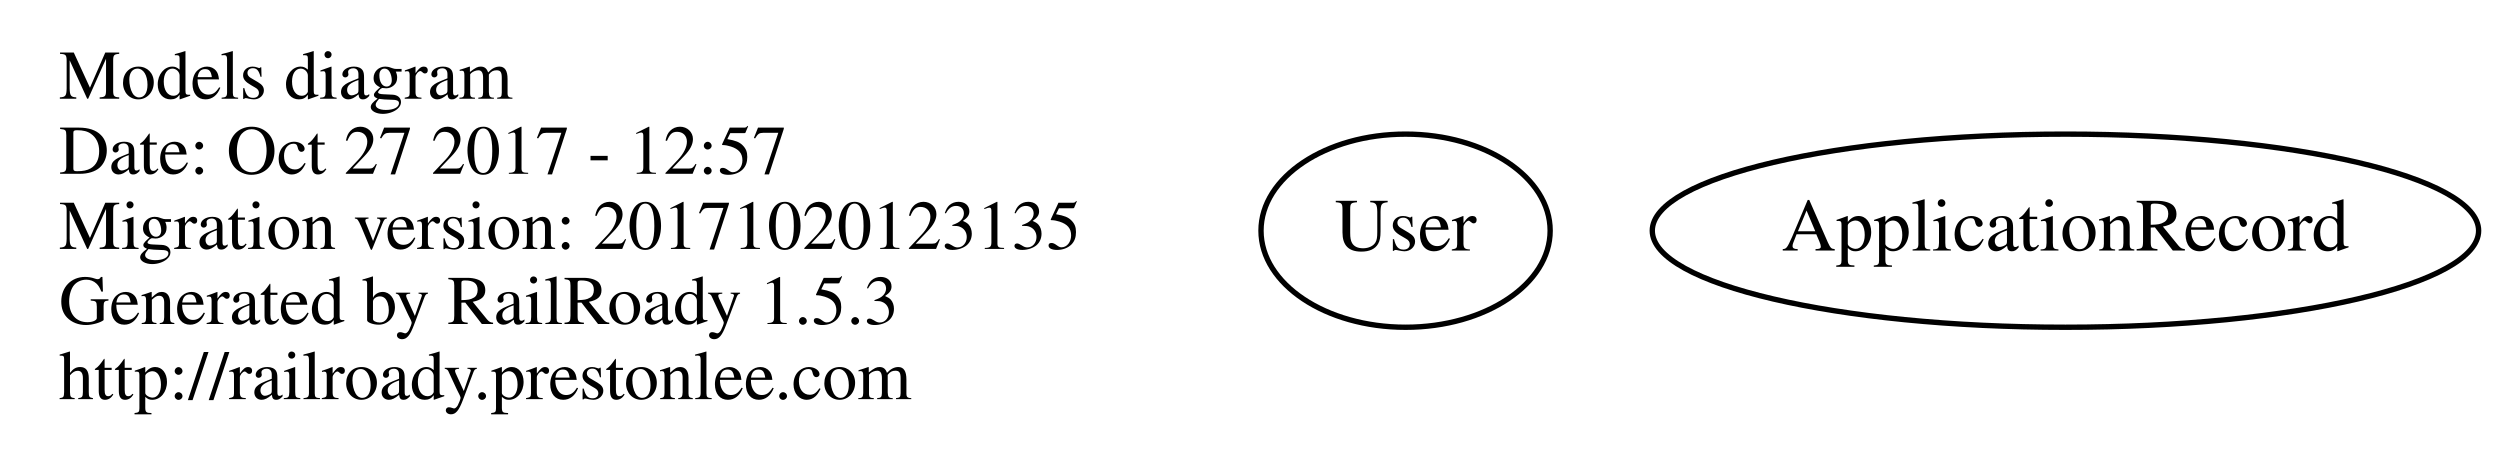
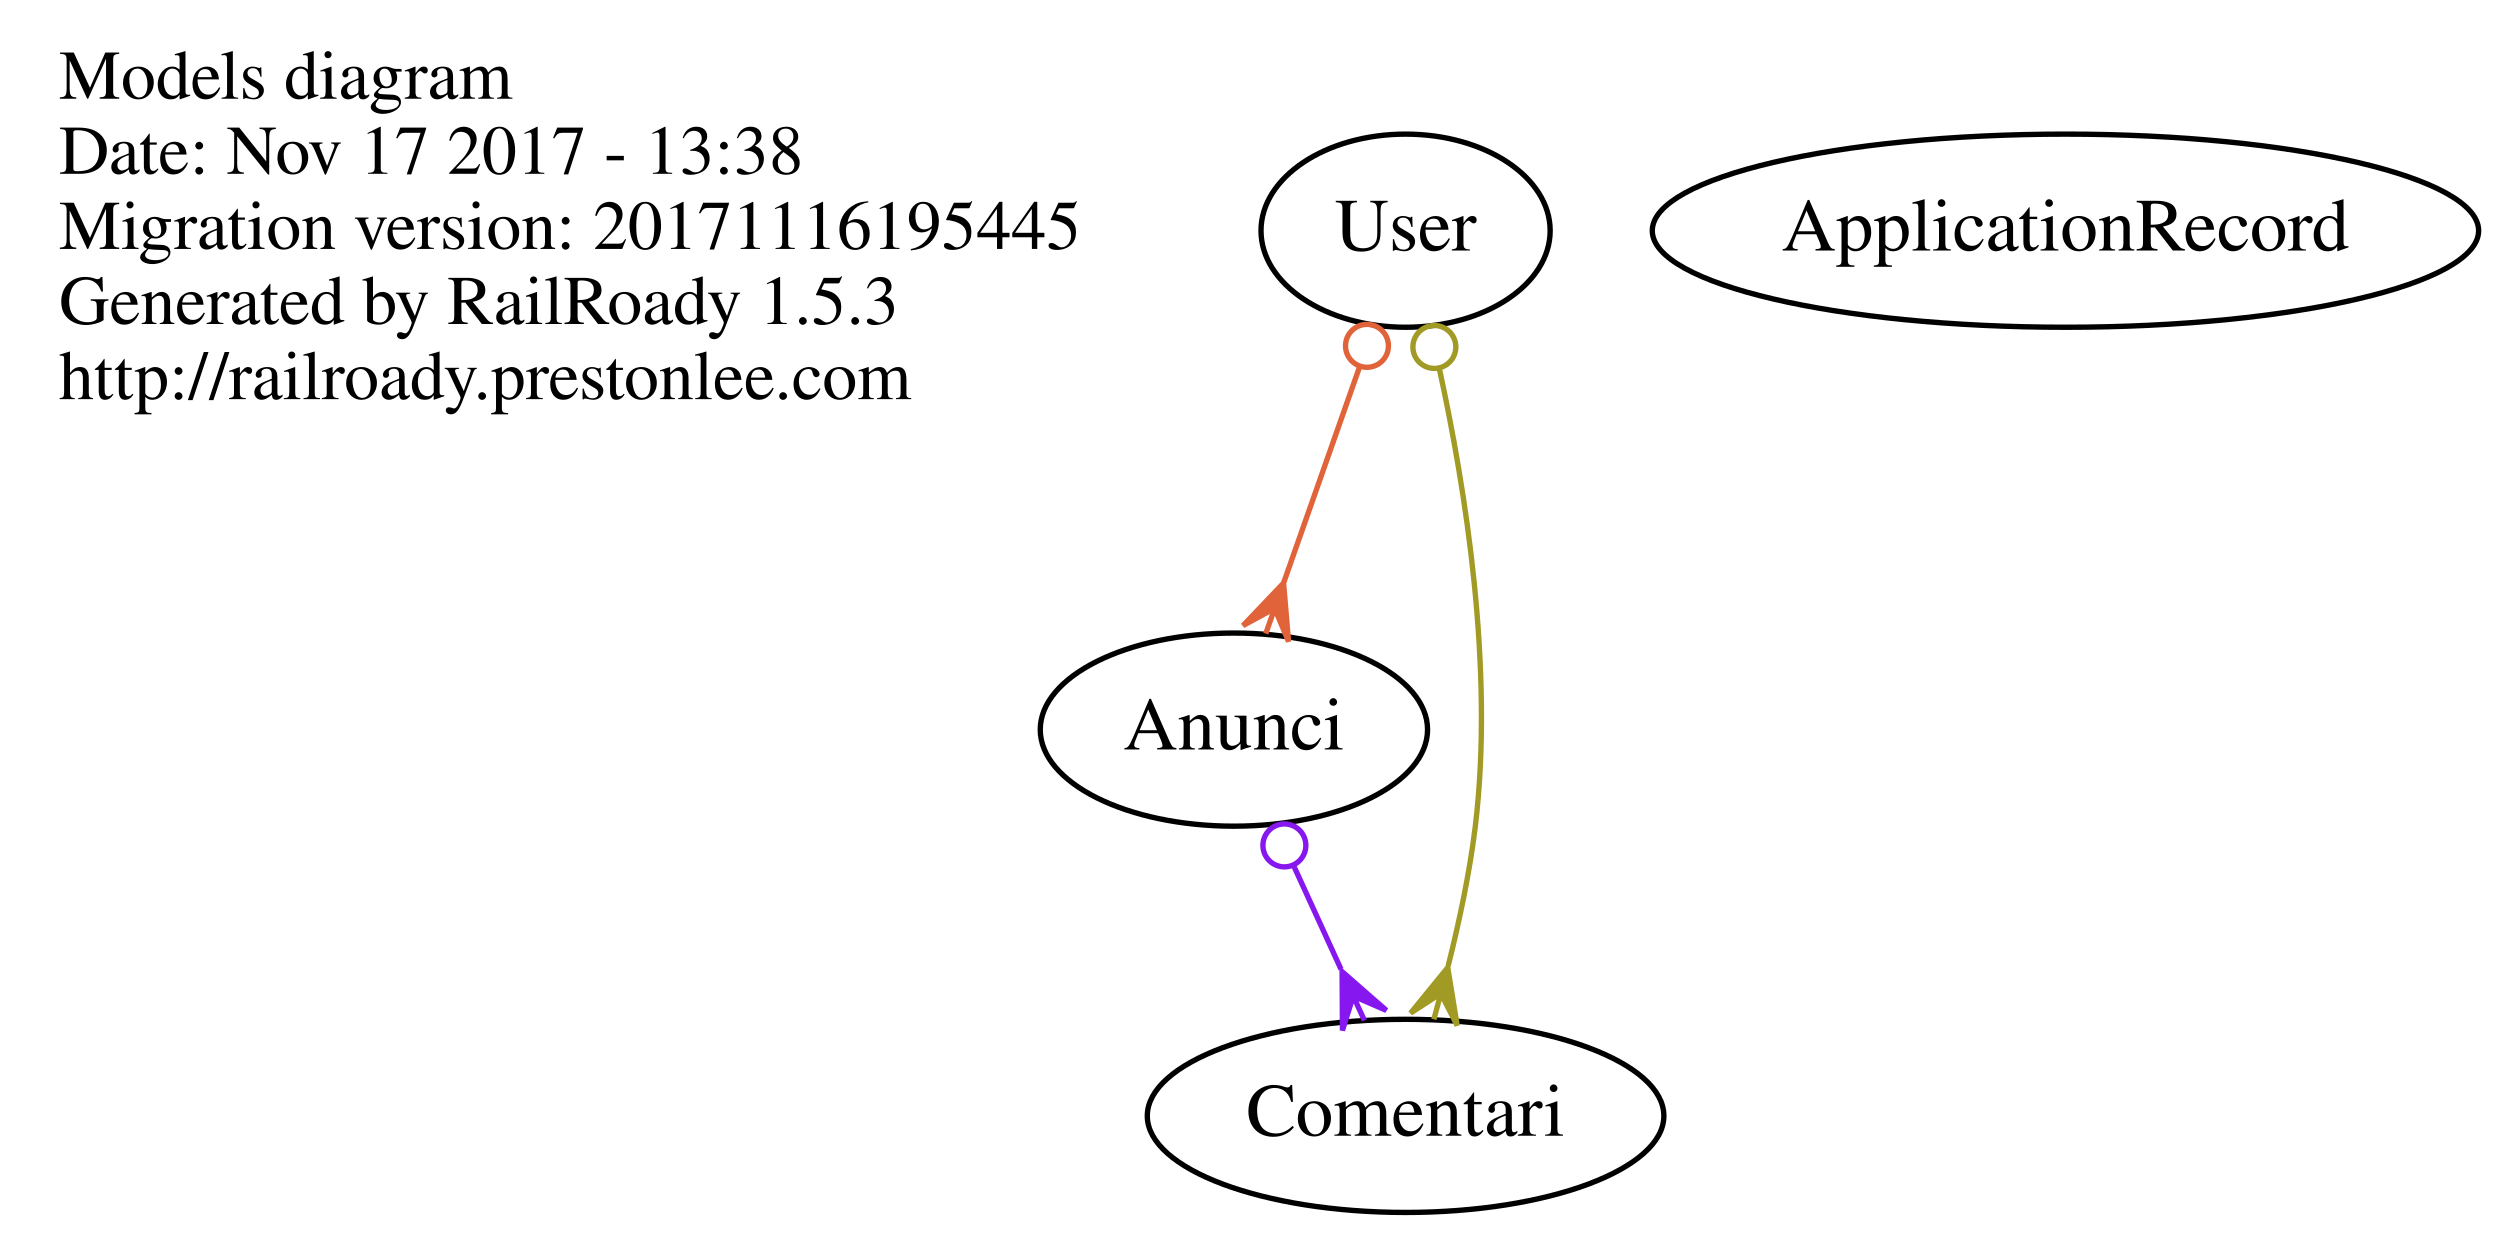
- <svg xmlns="http://www.w3.org/2000/svg" width="466pt" height="86pt" viewBox="0.00 0.00 466.00 86.00">
-   <g id="graph0" class="graph" transform="scale(1 1) rotate(0) translate(4 82)">
-     <polygon fill="none" stroke="none" points="-4,4 -4,-82 462,-82 462,4 -4,4" />
+ <svg xmlns="http://www.w3.org/2000/svg" width="466pt" height="230pt" viewBox="0.00 0.00 466.00 230.00">
+   <g id="graph0" class="graph" transform="scale(1 1) rotate(0) translate(4 226)">
+     <polygon fill="none" stroke="none" points="-4,4 -4,-226 462,-226 462,4 -4,4" />
    <g id="node1" class="node">
-       <text text-anchor="start" x="7" y="-63.6" font-family="Times,serif" font-size="13.00">Models diagram</text>
-       <text text-anchor="start" x="7" y="-49.6" font-family="Times,serif" font-size="13.00">Date: Oct 27 2017 - 12:57</text>
-       <text text-anchor="start" x="7" y="-35.6" font-family="Times,serif" font-size="13.00">Migration version: 20171020123135</text>
-       <text text-anchor="start" x="7" y="-21.6" font-family="Times,serif" font-size="13.00">Generated by RailRoady 1.5.3</text>
-       <text text-anchor="start" x="7" y="-7.6" font-family="Times,serif" font-size="13.00">http://railroady.prestonlee.com</text>
+       <text text-anchor="start" x="7" y="-207.6" font-family="Times,serif" font-size="13.00">Models diagram</text>
+       <text text-anchor="start" x="7" y="-193.6" font-family="Times,serif" font-size="13.00">Date: Nov 17 2017 - 13:38</text>
+       <text text-anchor="start" x="7" y="-179.6" font-family="Times,serif" font-size="13.00">Migration version: 20171116195445</text>
+       <text text-anchor="start" x="7" y="-165.6" font-family="Times,serif" font-size="13.00">Generated by RailRoady 1.5.3</text>
+       <text text-anchor="start" x="7" y="-151.6" font-family="Times,serif" font-size="13.00">http://railroady.prestonlee.com</text>
    </g>
    <g id="node2" class="node">
-       <ellipse fill="none" stroke="black" cx="258" cy="-39" rx="26.949" ry="18" />
-       <text text-anchor="middle" x="258" y="-35.3" font-family="Times,serif" font-size="14.00">User</text>
+       <ellipse fill="none" stroke="black" cx="226" cy="-90" rx="36.096" ry="18" />
+       <text text-anchor="middle" x="226" y="-86.3" font-family="Times,serif" font-size="14.00">Anunci</text>
+     </g>
+     <g id="node4" class="node">
+       <ellipse fill="none" stroke="black" cx="258" cy="-18" rx="48.144" ry="18" />
+       <text text-anchor="middle" x="258" y="-14.3" font-family="Times,serif" font-size="14.00">Comentari</text>
+     </g>
+     <g id="edge1" class="edge">
+       <path fill="none" stroke="#8617ef" d="M237.102,-64.714C239.965,-58.451 243.06,-51.68 245.969,-45.319" />
+       <ellipse fill="none" stroke="#8617ef" cx="235.409" cy="-68.417" rx="4" ry="4" />
+       <polygon fill="#8617ef" stroke="#8617ef" points="246.167,-44.884 254.418,-37.66 248.246,-40.336 250.325,-35.789 250.325,-35.789 250.325,-35.789 248.246,-40.336 246.232,-33.918 246.167,-44.884 246.167,-44.884" />
    </g>
    <g id="node3" class="node">
-       <ellipse fill="none" stroke="black" cx="381" cy="-39" rx="77.015" ry="18" />
-       <text text-anchor="middle" x="381" y="-35.3" font-family="Times,serif" font-size="14.00">ApplicationRecord</text>
+       <ellipse fill="none" stroke="black" cx="258" cy="-183" rx="26.949" ry="18" />
+       <text text-anchor="middle" x="258" y="-179.3" font-family="Times,serif" font-size="14.00">User</text>
+     </g>
+     <g id="edge2" class="edge">
+       <path fill="none" stroke="#e16339" d="M249.4,-157.543C245.042,-145.152 239.746,-130.09 235.295,-117.432" />
+       <ellipse fill="none" stroke="#e16339" cx="250.804" cy="-161.536" rx="4" ry="4" />
+       <polygon fill="#e16339" stroke="#e16339" points="235.258,-117.327 236.186,-106.4 233.599,-112.61 231.94,-107.893 231.94,-107.893 231.94,-107.893 233.599,-112.61 227.695,-109.386 235.258,-117.327 235.258,-117.327" />
+     </g>
+     <g id="edge3" class="edge">
+       <path fill="none" stroke="#a19a24" d="M264.296,-157.269C269.169,-134.972 274.539,-101.286 271,-72 269.961,-63.403 268.007,-54.188 265.923,-45.893" />
+       <ellipse fill="none" stroke="#a19a24" cx="263.366" cy="-161.326" rx="4" ry="4" />
+       <polygon fill="#a19a24" stroke="#a19a24" points="265.859,-45.653 267.621,-34.829 264.566,-40.823 263.274,-35.993 263.274,-35.993 263.274,-35.993 264.566,-40.823 258.927,-37.156 265.859,-45.653 265.859,-45.653" />
+     </g>
+     <g id="node5" class="node">
+       <ellipse fill="none" stroke="black" cx="381" cy="-183" rx="77.015" ry="18" />
+       <text text-anchor="middle" x="381" y="-179.3" font-family="Times,serif" font-size="14.00">ApplicationRecord</text>
    </g>
  </g>
</svg>
